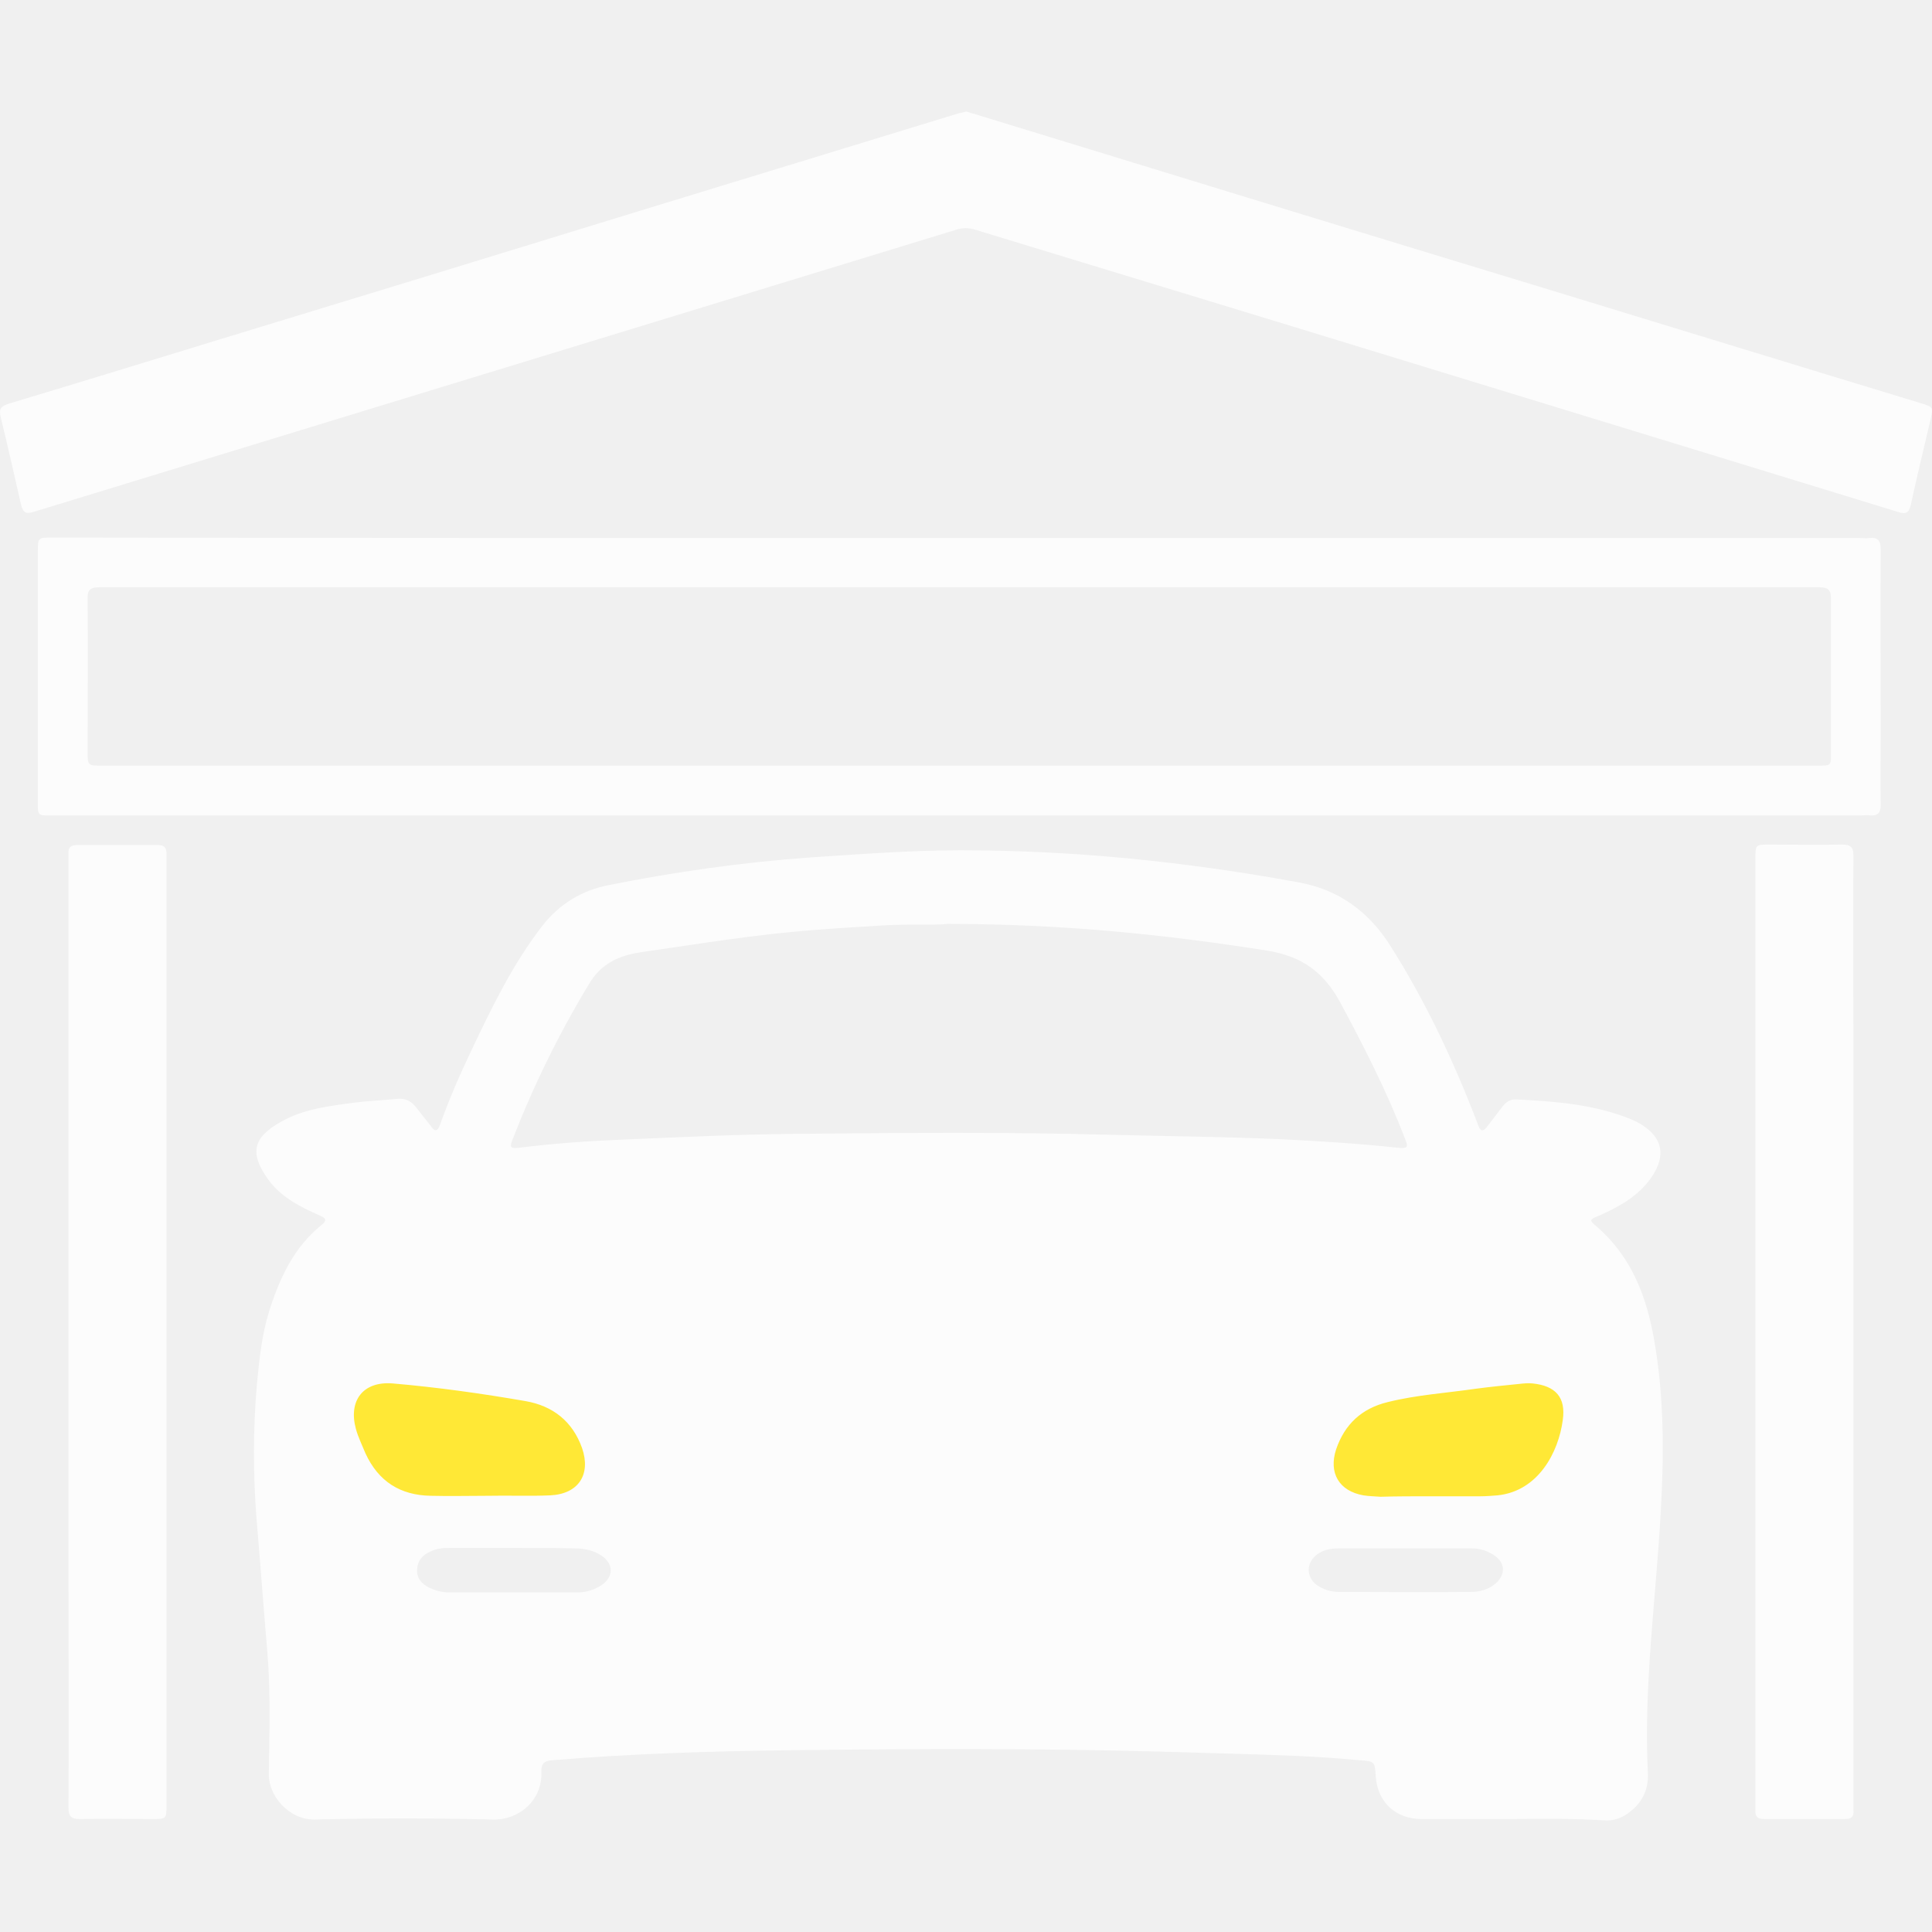
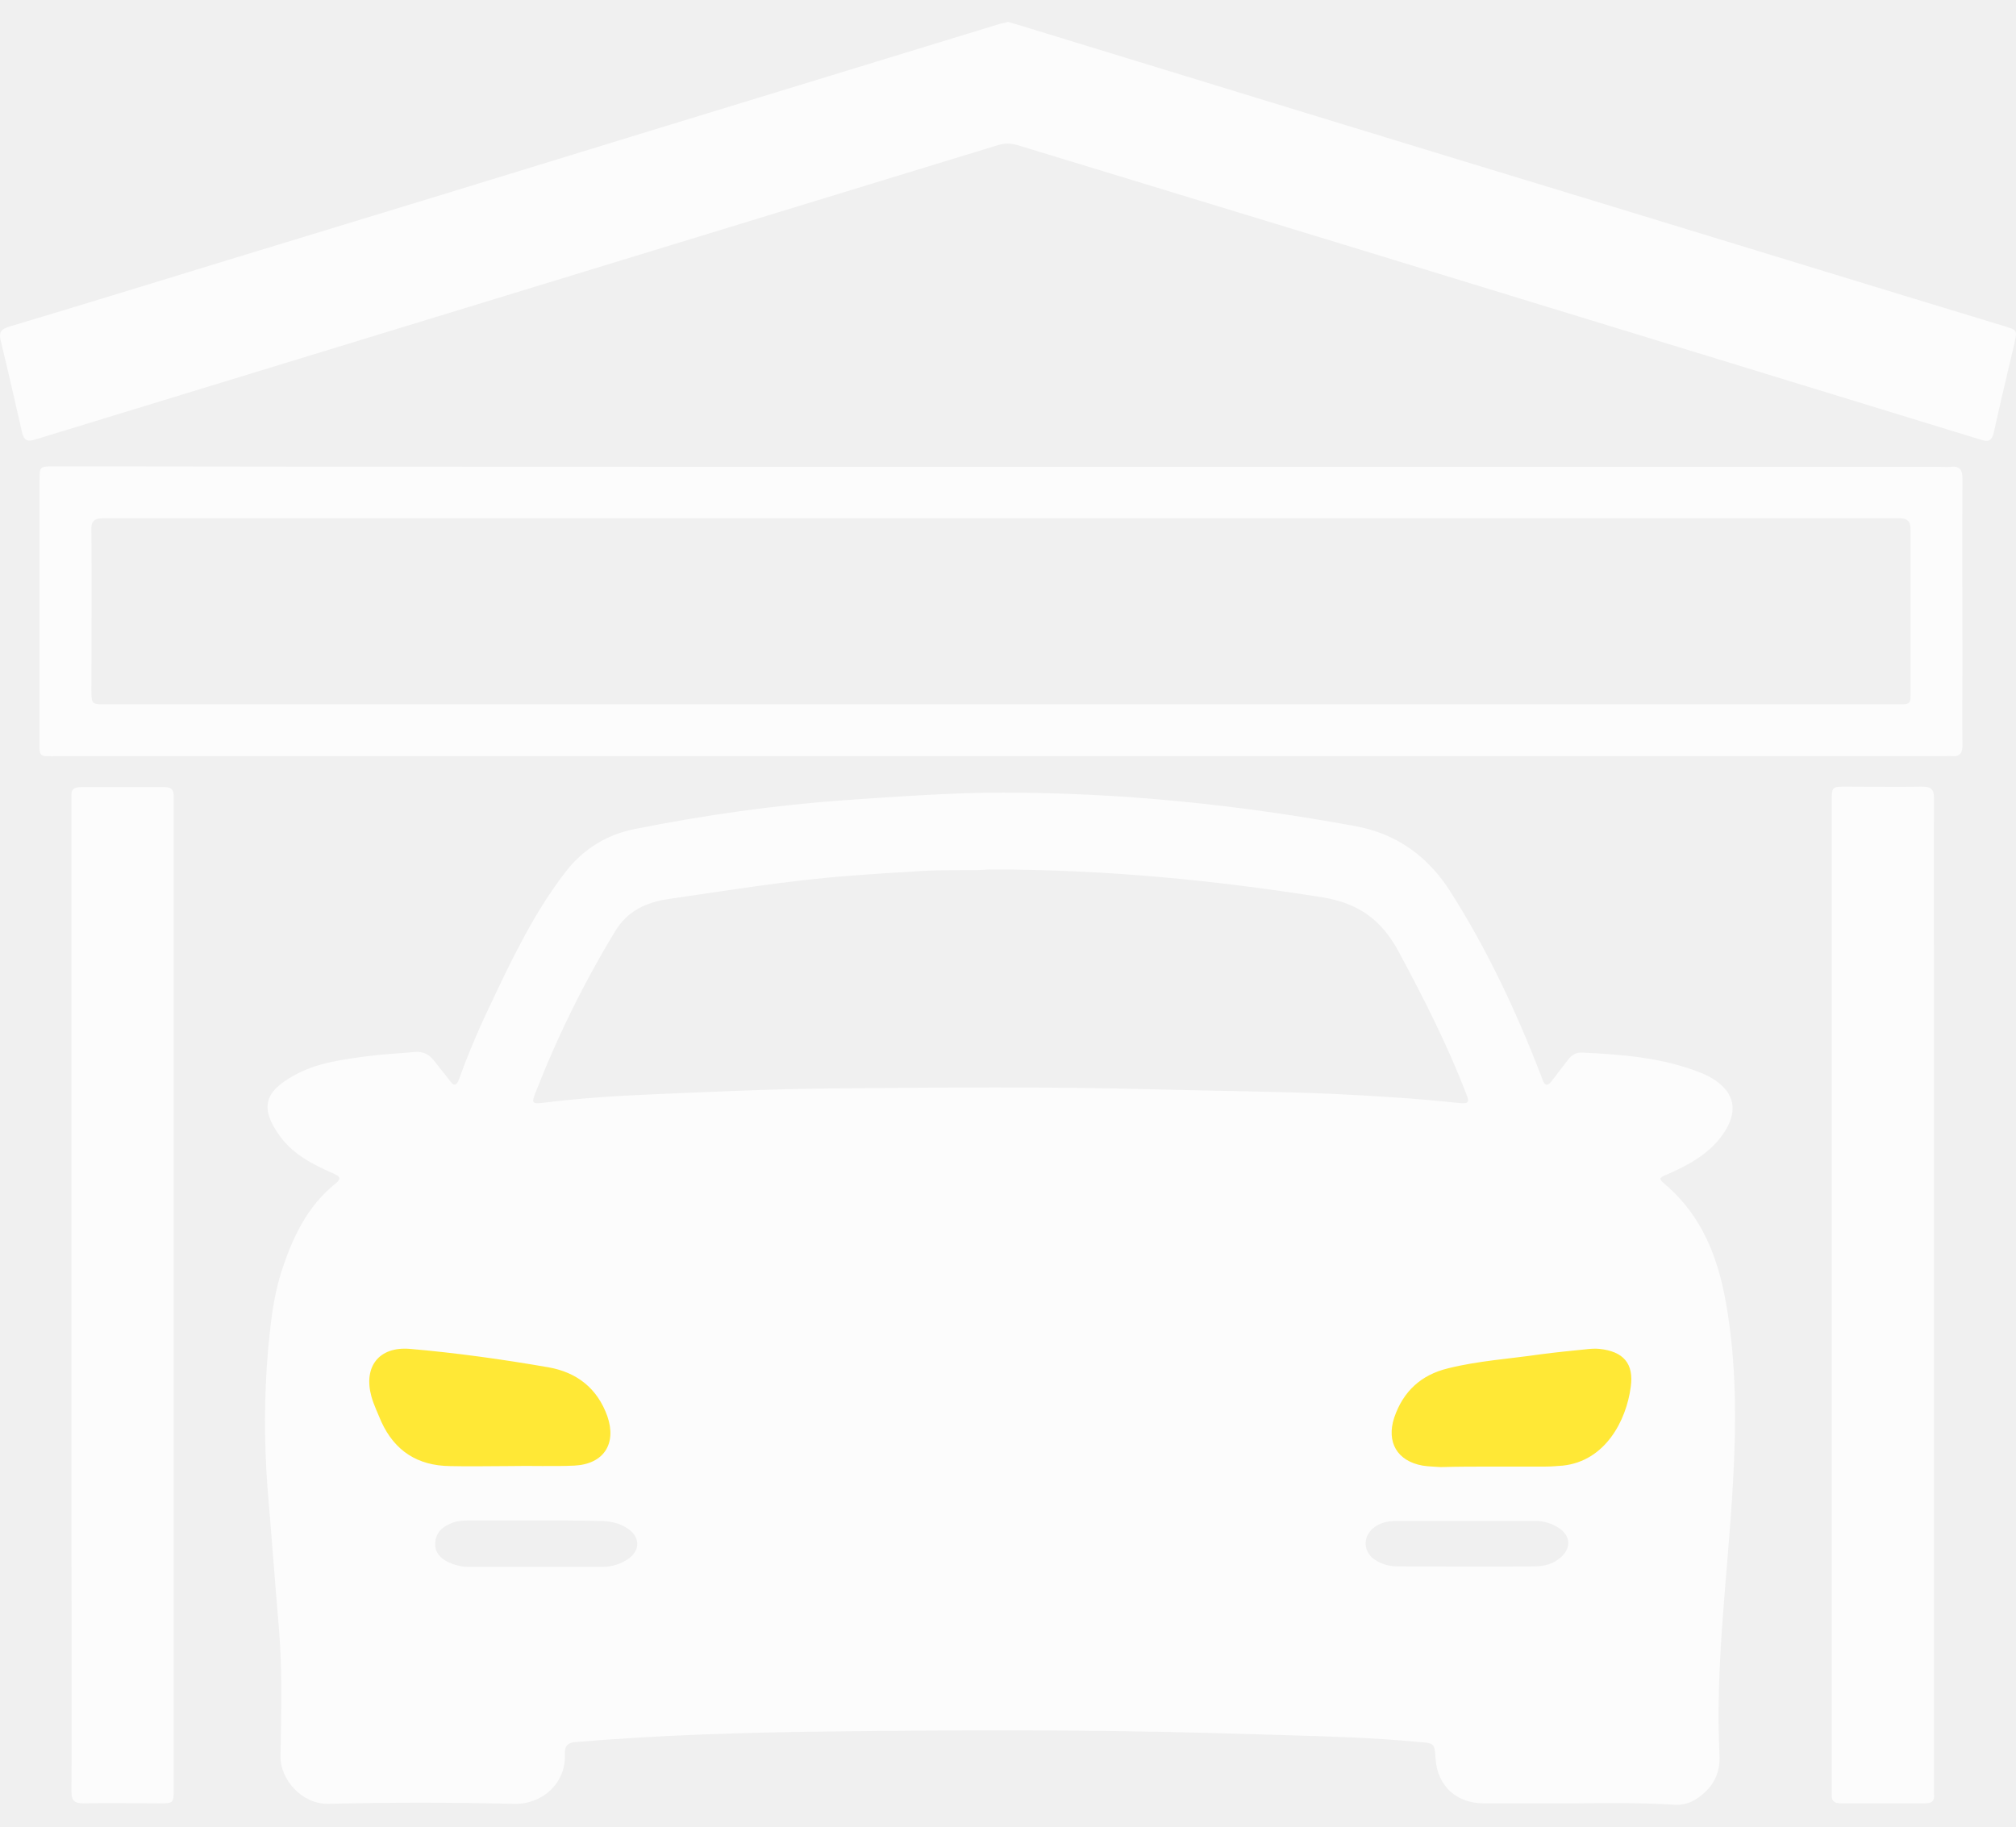
- <svg xmlns="http://www.w3.org/2000/svg" width="64" height="64" viewBox="0 0 64 64" fill="none">
-   <path d="M16.033 50.628C18.859 50.628 21.149 49.039 21.149 47.08C21.149 45.12 18.859 43.531 16.033 43.531C13.208 43.531 10.917 45.12 10.917 47.08C10.917 49.039 13.208 50.628 16.033 50.628Z" fill="#FFE836" />
-   <path d="M47.982 50.628C50.808 50.628 53.098 49.039 53.098 47.08C53.098 45.12 50.808 43.531 47.982 43.531C45.156 43.531 42.866 45.12 42.866 47.08C42.866 49.039 45.156 50.628 47.982 50.628Z" fill="#FFE836" />
-   <path d="M50.105 60.258C49.107 60.258 48.109 60.258 47.095 60.258C46.24 60.258 45.638 59.704 45.575 58.864C45.543 58.357 45.543 58.342 45.036 58.31C44.355 58.246 43.658 58.199 42.961 58.167C41.456 58.104 39.967 58.072 38.463 58.025C34.408 57.914 30.353 57.93 26.282 57.977C23.621 58.009 20.96 58.088 18.299 58.31C18.029 58.326 17.919 58.421 17.934 58.706C17.966 59.64 17.19 60.306 16.303 60.274C14.339 60.226 12.375 60.226 10.426 60.274C9.571 60.29 8.89 59.482 8.906 58.769C8.922 57.423 8.969 56.092 8.858 54.746C8.731 53.257 8.621 51.752 8.494 50.263C8.383 48.79 8.383 47.333 8.51 45.86C8.589 45.052 8.668 44.244 8.906 43.468C9.254 42.359 9.729 41.314 10.664 40.569C10.854 40.411 10.775 40.348 10.601 40.268C9.951 39.983 9.318 39.666 8.89 39.08C8.288 38.241 8.32 37.702 9.333 37.148C10.062 36.736 10.886 36.641 11.709 36.53C12.184 36.467 12.66 36.451 13.135 36.404C13.42 36.372 13.626 36.467 13.8 36.704C13.959 36.91 14.117 37.1 14.275 37.306C14.402 37.496 14.497 37.481 14.576 37.259C14.877 36.419 15.226 35.611 15.606 34.819C16.287 33.378 16.984 31.937 17.966 30.669C18.52 29.957 19.265 29.497 20.152 29.323C22.369 28.88 24.603 28.563 26.852 28.404C28.515 28.294 30.163 28.167 31.826 28.167C35.58 28.167 39.302 28.547 43.009 29.228C44.339 29.466 45.337 30.194 46.05 31.319C47.206 33.141 48.125 35.089 48.901 37.1C48.933 37.164 48.949 37.243 48.98 37.306C49.044 37.481 49.139 37.481 49.249 37.338C49.424 37.116 49.598 36.879 49.772 36.657C49.883 36.514 50.01 36.419 50.2 36.419C51.515 36.483 52.813 36.578 54.049 37.085C54.112 37.116 54.16 37.132 54.223 37.164C55.063 37.607 55.237 38.257 54.683 39.033C54.255 39.635 53.621 39.983 52.972 40.268C52.639 40.411 52.639 40.411 52.893 40.633C54.033 41.615 54.54 42.929 54.793 44.371C55.126 46.256 55.126 48.157 55.015 50.073C54.857 52.956 54.445 55.823 54.587 58.722C54.619 59.308 54.382 59.751 53.906 60.084C53.7 60.226 53.479 60.306 53.225 60.306C52.196 60.242 51.15 60.242 50.105 60.258C50.105 60.242 50.105 60.242 50.105 60.258ZM31.398 30.606C30.923 30.654 30.099 30.606 29.276 30.654C28.484 30.701 27.707 30.749 26.916 30.812C25.015 30.955 23.13 31.271 21.245 31.541C20.5 31.652 19.914 31.921 19.518 32.586C18.52 34.233 17.681 35.944 16.984 37.734C16.873 38.019 16.905 38.051 17.206 38.019C18.346 37.877 19.487 37.797 20.643 37.75C22.544 37.671 24.445 37.576 26.361 37.56C29.846 37.528 33.331 37.496 36.815 37.592C38.653 37.639 40.506 37.655 42.343 37.734C43.658 37.797 44.973 37.877 46.288 38.019C46.62 38.051 46.668 38.019 46.541 37.718C45.939 36.15 45.179 34.661 44.387 33.188C43.848 32.206 43.135 31.683 41.995 31.493C38.589 30.955 35.184 30.606 31.398 30.606ZM16.16 49.55C16.857 49.535 17.554 49.566 18.235 49.535C19.17 49.487 19.582 48.838 19.281 47.967C18.964 47.08 18.314 46.573 17.412 46.414C15.954 46.161 14.481 45.955 13.008 45.828C12.026 45.749 11.535 46.398 11.789 47.333C11.868 47.618 11.995 47.871 12.105 48.141C12.533 49.075 13.262 49.535 14.275 49.55C14.893 49.566 15.527 49.55 16.16 49.55ZM47.38 49.566C47.38 49.55 47.38 49.55 47.38 49.566C47.935 49.566 48.489 49.566 49.044 49.566C49.234 49.566 49.424 49.55 49.614 49.535C50.96 49.392 51.626 48.109 51.768 47.048C51.879 46.288 51.53 45.907 50.77 45.828C50.628 45.812 50.469 45.828 50.327 45.844C49.851 45.892 49.376 45.939 48.901 46.002C47.919 46.145 46.921 46.208 45.971 46.446C45.115 46.652 44.545 47.175 44.26 48.014C44.007 48.79 44.355 49.392 45.163 49.535C45.353 49.566 45.543 49.566 45.733 49.582C46.272 49.566 46.826 49.566 47.38 49.566ZM46.541 51.293C45.812 51.293 45.068 51.293 44.339 51.293C44.117 51.293 43.896 51.325 43.69 51.451C43.23 51.736 43.246 52.307 43.706 52.56C43.896 52.671 44.117 52.734 44.355 52.734C45.812 52.734 47.27 52.75 48.727 52.734C49.028 52.734 49.313 52.655 49.55 52.449C49.883 52.148 49.867 51.768 49.487 51.515C49.265 51.372 49.028 51.293 48.758 51.293C48.03 51.293 47.285 51.293 46.541 51.293ZM16.968 51.277C16.271 51.277 15.59 51.277 14.893 51.277C14.671 51.277 14.45 51.293 14.244 51.404C13.99 51.515 13.832 51.705 13.816 51.99C13.8 52.291 13.974 52.465 14.212 52.592C14.418 52.687 14.64 52.75 14.861 52.75C16.287 52.75 17.713 52.75 19.138 52.75C19.439 52.75 19.708 52.655 19.946 52.497C20.326 52.227 20.326 51.816 19.946 51.546C19.677 51.356 19.36 51.293 19.043 51.293C18.362 51.277 17.665 51.277 16.968 51.277Z" fill="#FCFCFC" />
-   <path d="M32 3.694C32.079 3.71 32.142 3.742 32.221 3.758C38.478 5.674 44.719 7.591 50.976 9.492C55.189 10.775 59.402 12.074 63.632 13.357C64.043 13.483 64.043 13.483 63.948 13.911C63.727 14.846 63.505 15.78 63.299 16.715C63.236 17 63.125 17.047 62.855 16.952C56.139 14.893 49.423 12.834 42.691 10.775C39.222 9.713 35.769 8.668 32.3 7.607C32.079 7.543 31.889 7.543 31.683 7.607C27.39 8.922 23.082 10.236 18.789 11.551C12.897 13.357 7.02 15.146 1.128 16.952C0.89 17.032 0.764 17 0.7 16.73C0.478 15.748 0.257 14.782 0.019 13.8C-0.044 13.531 0.051 13.452 0.288 13.373C2.617 12.675 4.929 11.963 7.258 11.25C11.836 9.856 16.397 8.462 20.975 7.052C24.587 5.944 28.182 4.851 31.794 3.742C31.857 3.742 31.936 3.71 32 3.694Z" fill="#FCFCFC" />
-   <path d="M31.809 17.823C41.741 17.823 51.672 17.823 61.604 17.823C61.715 17.823 61.826 17.839 61.921 17.823C62.206 17.792 62.301 17.903 62.301 18.204C62.285 20.184 62.301 22.163 62.301 24.143C62.301 24.983 62.285 25.823 62.301 26.662C62.301 26.931 62.206 27.026 61.952 27.011C61.873 26.995 61.778 27.011 61.699 27.011C41.757 27.011 21.814 27.011 1.856 27.011C1.191 27.011 1.255 27.074 1.255 26.409C1.255 23.7 1.255 20.991 1.255 18.283C1.255 17.808 1.255 17.808 1.73 17.808C11.756 17.823 21.783 17.823 31.809 17.823ZM31.746 25.363C41.234 25.363 50.738 25.363 60.226 25.363C60.654 25.363 60.654 25.363 60.654 24.951C60.654 23.256 60.654 21.562 60.654 19.867C60.654 19.566 60.59 19.455 60.273 19.455C41.282 19.455 22.274 19.455 3.282 19.455C2.965 19.455 2.886 19.566 2.902 19.867C2.918 21.546 2.902 23.209 2.902 24.888C2.902 25.363 2.902 25.363 3.393 25.363C12.849 25.363 22.29 25.363 31.746 25.363Z" fill="#FCFCFC" />
-   <path d="M5.515 44.149C5.515 49.36 5.515 54.572 5.515 59.783C5.515 60.258 5.515 60.258 5.04 60.258C4.248 60.258 3.44 60.242 2.648 60.258C2.348 60.258 2.268 60.163 2.268 59.878C2.284 57.264 2.268 54.635 2.268 52.021C2.268 44.228 2.268 36.419 2.268 28.626C2.268 28.515 2.268 28.389 2.268 28.278C2.252 28.072 2.348 27.993 2.553 27.993C3.44 27.993 4.343 27.993 5.23 27.993C5.436 27.993 5.515 28.072 5.515 28.278C5.515 28.389 5.515 28.484 5.515 28.595C5.515 33.774 5.515 38.969 5.515 44.149Z" fill="#FCFCFC" />
-   <path d="M58.151 44.117C58.151 38.89 58.151 33.679 58.151 28.452C58.151 27.977 58.151 27.977 58.626 27.977C59.418 27.977 60.226 27.993 61.018 27.977C61.319 27.977 61.398 28.072 61.398 28.357C61.382 30.464 61.398 32.57 61.398 34.693C61.398 43.009 61.398 51.309 61.398 59.624C61.398 59.735 61.398 59.862 61.398 59.973C61.414 60.179 61.335 60.258 61.113 60.258C60.226 60.258 59.323 60.258 58.436 60.258C58.23 60.258 58.135 60.179 58.151 59.973C58.151 59.862 58.151 59.767 58.151 59.656C58.151 54.477 58.151 49.297 58.151 44.117Z" fill="#FCFCFC" />
+ <svg xmlns="http://www.w3.org/2000/svg" width="64" height="58" viewBox="0 0 64 58" fill="none">
+   <g clip-path="url(#clip0_6344_14923)">
+     <path d="M16.033 47.628C18.859 47.628 21.149 46.039 21.149 44.08C21.149 42.12 18.859 40.531 16.033 40.531C13.208 40.531 10.917 42.12 10.917 44.08C10.917 46.039 13.208 47.628 16.033 47.628Z" fill="#FFE836" />
+     <path d="M47.982 47.628C50.808 47.628 53.098 46.039 53.098 44.08C53.098 42.12 50.808 40.531 47.982 40.531C45.156 40.531 42.866 42.12 42.866 44.08C42.866 46.039 45.156 47.628 47.982 47.628Z" fill="#FFE836" />
+     <path d="M50.105 57.258C49.107 57.258 48.109 57.258 47.095 57.258C46.24 57.258 45.638 56.704 45.575 55.864C45.543 55.357 45.543 55.342 45.036 55.31C44.355 55.246 43.658 55.199 42.961 55.167C41.456 55.104 39.967 55.072 38.463 55.025C34.408 54.914 30.353 54.93 26.282 54.977C23.621 55.009 20.96 55.088 18.299 55.31C18.029 55.326 17.919 55.421 17.934 55.706C17.966 56.64 17.19 57.306 16.303 57.274C14.339 57.226 12.375 57.226 10.426 57.274C9.571 57.29 8.89 56.482 8.906 55.769C8.922 54.423 8.969 53.092 8.858 51.746C8.731 50.257 8.621 48.752 8.494 47.263C8.383 45.79 8.383 44.333 8.51 42.86C8.589 42.052 8.668 41.244 8.906 40.468C9.254 39.359 9.729 38.314 10.664 37.569C10.854 37.411 10.775 37.348 10.601 37.268C9.951 36.983 9.318 36.666 8.89 36.08C8.288 35.241 8.32 34.702 9.333 34.148C10.062 33.736 10.886 33.641 11.709 33.53C12.184 33.467 12.66 33.451 13.135 33.404C13.42 33.372 13.626 33.467 13.8 33.704C13.959 33.91 14.117 34.1 14.275 34.306C14.402 34.496 14.497 34.481 14.576 34.259C14.877 33.419 15.226 32.611 15.606 31.82C16.287 30.378 16.984 28.937 17.966 27.669C18.52 26.957 19.265 26.497 20.152 26.323C22.369 25.88 24.603 25.563 26.852 25.404C28.515 25.294 30.163 25.167 31.826 25.167C35.58 25.167 39.302 25.547 43.009 26.228C44.339 26.466 45.337 27.194 46.05 28.319C47.206 30.14 48.125 32.089 48.901 34.1C48.933 34.164 48.949 34.243 48.98 34.306C49.044 34.481 49.139 34.481 49.249 34.338C49.424 34.116 49.598 33.879 49.772 33.657C49.883 33.514 50.01 33.419 50.2 33.419C51.515 33.483 52.813 33.578 54.049 34.085C54.112 34.116 54.16 34.132 54.223 34.164C55.063 34.607 55.237 35.257 54.683 36.033C54.255 36.635 53.621 36.983 52.972 37.268C52.639 37.411 52.639 37.411 52.893 37.633C54.033 38.615 54.54 39.929 54.793 41.371C55.126 43.256 55.126 45.157 55.015 47.073C54.857 49.956 54.445 52.823 54.587 55.722C54.619 56.308 54.382 56.751 53.906 57.084C53.7 57.226 53.479 57.306 53.225 57.306C52.196 57.242 51.15 57.242 50.105 57.258C50.105 57.242 50.105 57.242 50.105 57.258ZM31.398 27.606C30.923 27.654 30.099 27.606 29.276 27.654C28.484 27.701 27.707 27.749 26.916 27.812C25.015 27.955 23.13 28.271 21.245 28.541C20.5 28.652 19.914 28.921 19.518 29.586C18.52 31.233 17.681 32.944 16.984 34.734C16.873 35.019 16.905 35.051 17.206 35.019C18.346 34.877 19.487 34.797 20.643 34.75C22.544 34.671 24.445 34.576 26.361 34.56C29.846 34.528 33.331 34.496 36.815 34.592C38.653 34.639 40.506 34.655 42.343 34.734C43.658 34.797 44.973 34.877 46.288 35.019C46.62 35.051 46.668 35.019 46.541 34.718C45.939 33.15 45.179 31.661 44.387 30.188C43.848 29.206 43.135 28.683 41.995 28.493C38.589 27.955 35.184 27.606 31.398 27.606ZM16.16 46.55C16.857 46.535 17.554 46.566 18.235 46.535C19.17 46.487 19.582 45.838 19.281 44.967C18.964 44.08 18.314 43.573 17.412 43.414C15.954 43.161 14.481 42.955 13.008 42.828C12.026 42.749 11.535 43.398 11.789 44.333C11.868 44.618 11.995 44.871 12.105 45.141C12.533 46.075 13.262 46.535 14.275 46.55C14.893 46.566 15.527 46.55 16.16 46.55ZM47.38 46.566C47.38 46.55 47.38 46.55 47.38 46.566C47.935 46.566 48.489 46.566 49.044 46.566C49.234 46.566 49.424 46.55 49.614 46.535C50.96 46.392 51.626 45.109 51.768 44.048C51.879 43.288 51.53 42.907 50.77 42.828C50.628 42.812 50.469 42.828 50.327 42.844C49.851 42.892 49.376 42.939 48.901 43.002C47.919 43.145 46.921 43.208 45.971 43.446C45.115 43.652 44.545 44.175 44.26 45.014C44.007 45.79 44.355 46.392 45.163 46.535C45.353 46.566 45.543 46.566 45.733 46.582C46.272 46.566 46.826 46.566 47.38 46.566ZM46.541 48.293C45.812 48.293 45.068 48.293 44.339 48.293C44.117 48.293 43.896 48.325 43.69 48.451C43.23 48.736 43.246 49.307 43.706 49.56C43.896 49.671 44.117 49.734 44.355 49.734C45.812 49.734 47.27 49.75 48.727 49.734C49.028 49.734 49.313 49.655 49.55 49.449C49.883 49.148 49.867 48.768 49.487 48.515C49.265 48.372 49.028 48.293 48.758 48.293C48.03 48.293 47.285 48.293 46.541 48.293ZM16.968 48.277C16.271 48.277 15.59 48.277 14.893 48.277C14.671 48.277 14.45 48.293 14.244 48.404C13.99 48.515 13.832 48.705 13.816 48.99C13.8 49.291 13.974 49.465 14.212 49.592C14.418 49.687 14.64 49.75 14.861 49.75C16.287 49.75 17.713 49.75 19.138 49.75C19.439 49.75 19.708 49.655 19.946 49.497C20.326 49.227 20.326 48.816 19.946 48.546C19.677 48.356 19.36 48.293 19.043 48.293C18.362 48.277 17.665 48.277 16.968 48.277Z" fill="#FCFCFC" />
+     <path d="M32 0.694C32.079 0.71 32.142 0.742 32.221 0.758C38.478 2.674 44.719 4.591 50.976 6.492C55.189 7.775 59.402 9.074 63.632 10.357C64.043 10.483 64.043 10.483 63.948 10.911C63.727 11.846 63.505 12.78 63.299 13.715C63.236 14 63.125 14.047 62.855 13.952C56.139 11.893 49.423 9.834 42.691 7.775C39.222 6.713 35.769 5.668 32.3 4.607C32.079 4.543 31.889 4.543 31.683 4.607C27.39 5.922 23.082 7.236 18.789 8.551C12.897 10.357 7.02 12.146 1.128 13.952C0.89 14.031 0.764 14 0.7 13.73C0.478 12.748 0.257 11.782 0.019 10.8C-0.044 10.531 0.051 10.452 0.288 10.373C2.617 9.676 4.929 8.963 7.258 8.25C11.836 6.856 16.397 5.462 20.975 4.052C24.587 2.944 28.182 1.851 31.794 0.742C31.857 0.742 31.936 0.71 32 0.694Z" fill="#FCFCFC" />
+     <path d="M31.809 14.823C41.741 14.823 51.672 14.823 61.604 14.823C61.715 14.823 61.826 14.839 61.921 14.823C62.206 14.792 62.301 14.903 62.301 15.204C62.285 17.184 62.301 19.163 62.301 21.143C62.301 21.983 62.285 22.823 62.301 23.662C62.301 23.931 62.206 24.026 61.952 24.011C61.873 23.995 61.778 24.011 61.699 24.011C41.757 24.011 21.814 24.011 1.856 24.011C1.191 24.011 1.255 24.074 1.255 23.409C1.255 20.7 1.255 17.991 1.255 15.283C1.255 14.808 1.255 14.808 1.73 14.808C11.756 14.823 21.783 14.823 31.809 14.823ZM31.746 22.363C41.234 22.363 50.738 22.363 60.226 22.363C60.654 22.363 60.654 22.363 60.654 21.951C60.654 20.256 60.654 18.562 60.654 16.867C60.654 16.566 60.59 16.455 60.273 16.455C41.282 16.455 22.274 16.455 3.282 16.455C2.965 16.455 2.886 16.566 2.902 16.867C2.918 18.546 2.902 20.209 2.902 21.888C2.902 22.363 2.902 22.363 3.393 22.363C12.849 22.363 22.29 22.363 31.746 22.363Z" fill="#FCFCFC" />
+     <path d="M5.515 41.149C5.515 46.36 5.515 51.572 5.515 56.783C5.515 57.258 5.515 57.258 5.04 57.258C4.248 57.258 3.44 57.242 2.648 57.258C2.348 57.258 2.268 57.163 2.268 56.878C2.284 54.264 2.268 51.635 2.268 49.021C2.268 41.228 2.268 33.419 2.268 25.626C2.268 25.515 2.268 25.389 2.268 25.278C2.252 25.072 2.348 24.993 2.553 24.993C3.44 24.993 4.343 24.993 5.23 24.993C5.436 24.993 5.515 25.072 5.515 25.278C5.515 25.389 5.515 25.484 5.515 25.595C5.515 30.774 5.515 35.969 5.515 41.149Z" fill="#FCFCFC" />
+     <path d="M58.151 41.117C58.151 35.89 58.151 30.679 58.151 25.452C58.151 24.977 58.151 24.977 58.626 24.977C59.418 24.977 60.226 24.993 61.018 24.977C61.319 24.977 61.398 25.072 61.398 25.357C61.382 27.464 61.398 29.57 61.398 31.693C61.398 40.009 61.398 48.309 61.398 56.624C61.398 56.735 61.398 56.862 61.398 56.973C61.414 57.179 61.335 57.258 61.113 57.258C60.226 57.258 59.323 57.258 58.436 57.258C58.23 57.258 58.135 57.179 58.151 56.973C58.151 56.862 58.151 56.767 58.151 56.656C58.151 51.477 58.151 46.297 58.151 41.117Z" fill="#FCFCFC" />
+   </g>
+   <defs>
+     <clipPath id="clip0_6344_14923">
+       <rect width="64" height="58" fill="white" />
+     </clipPath>
+   </defs>
</svg>
